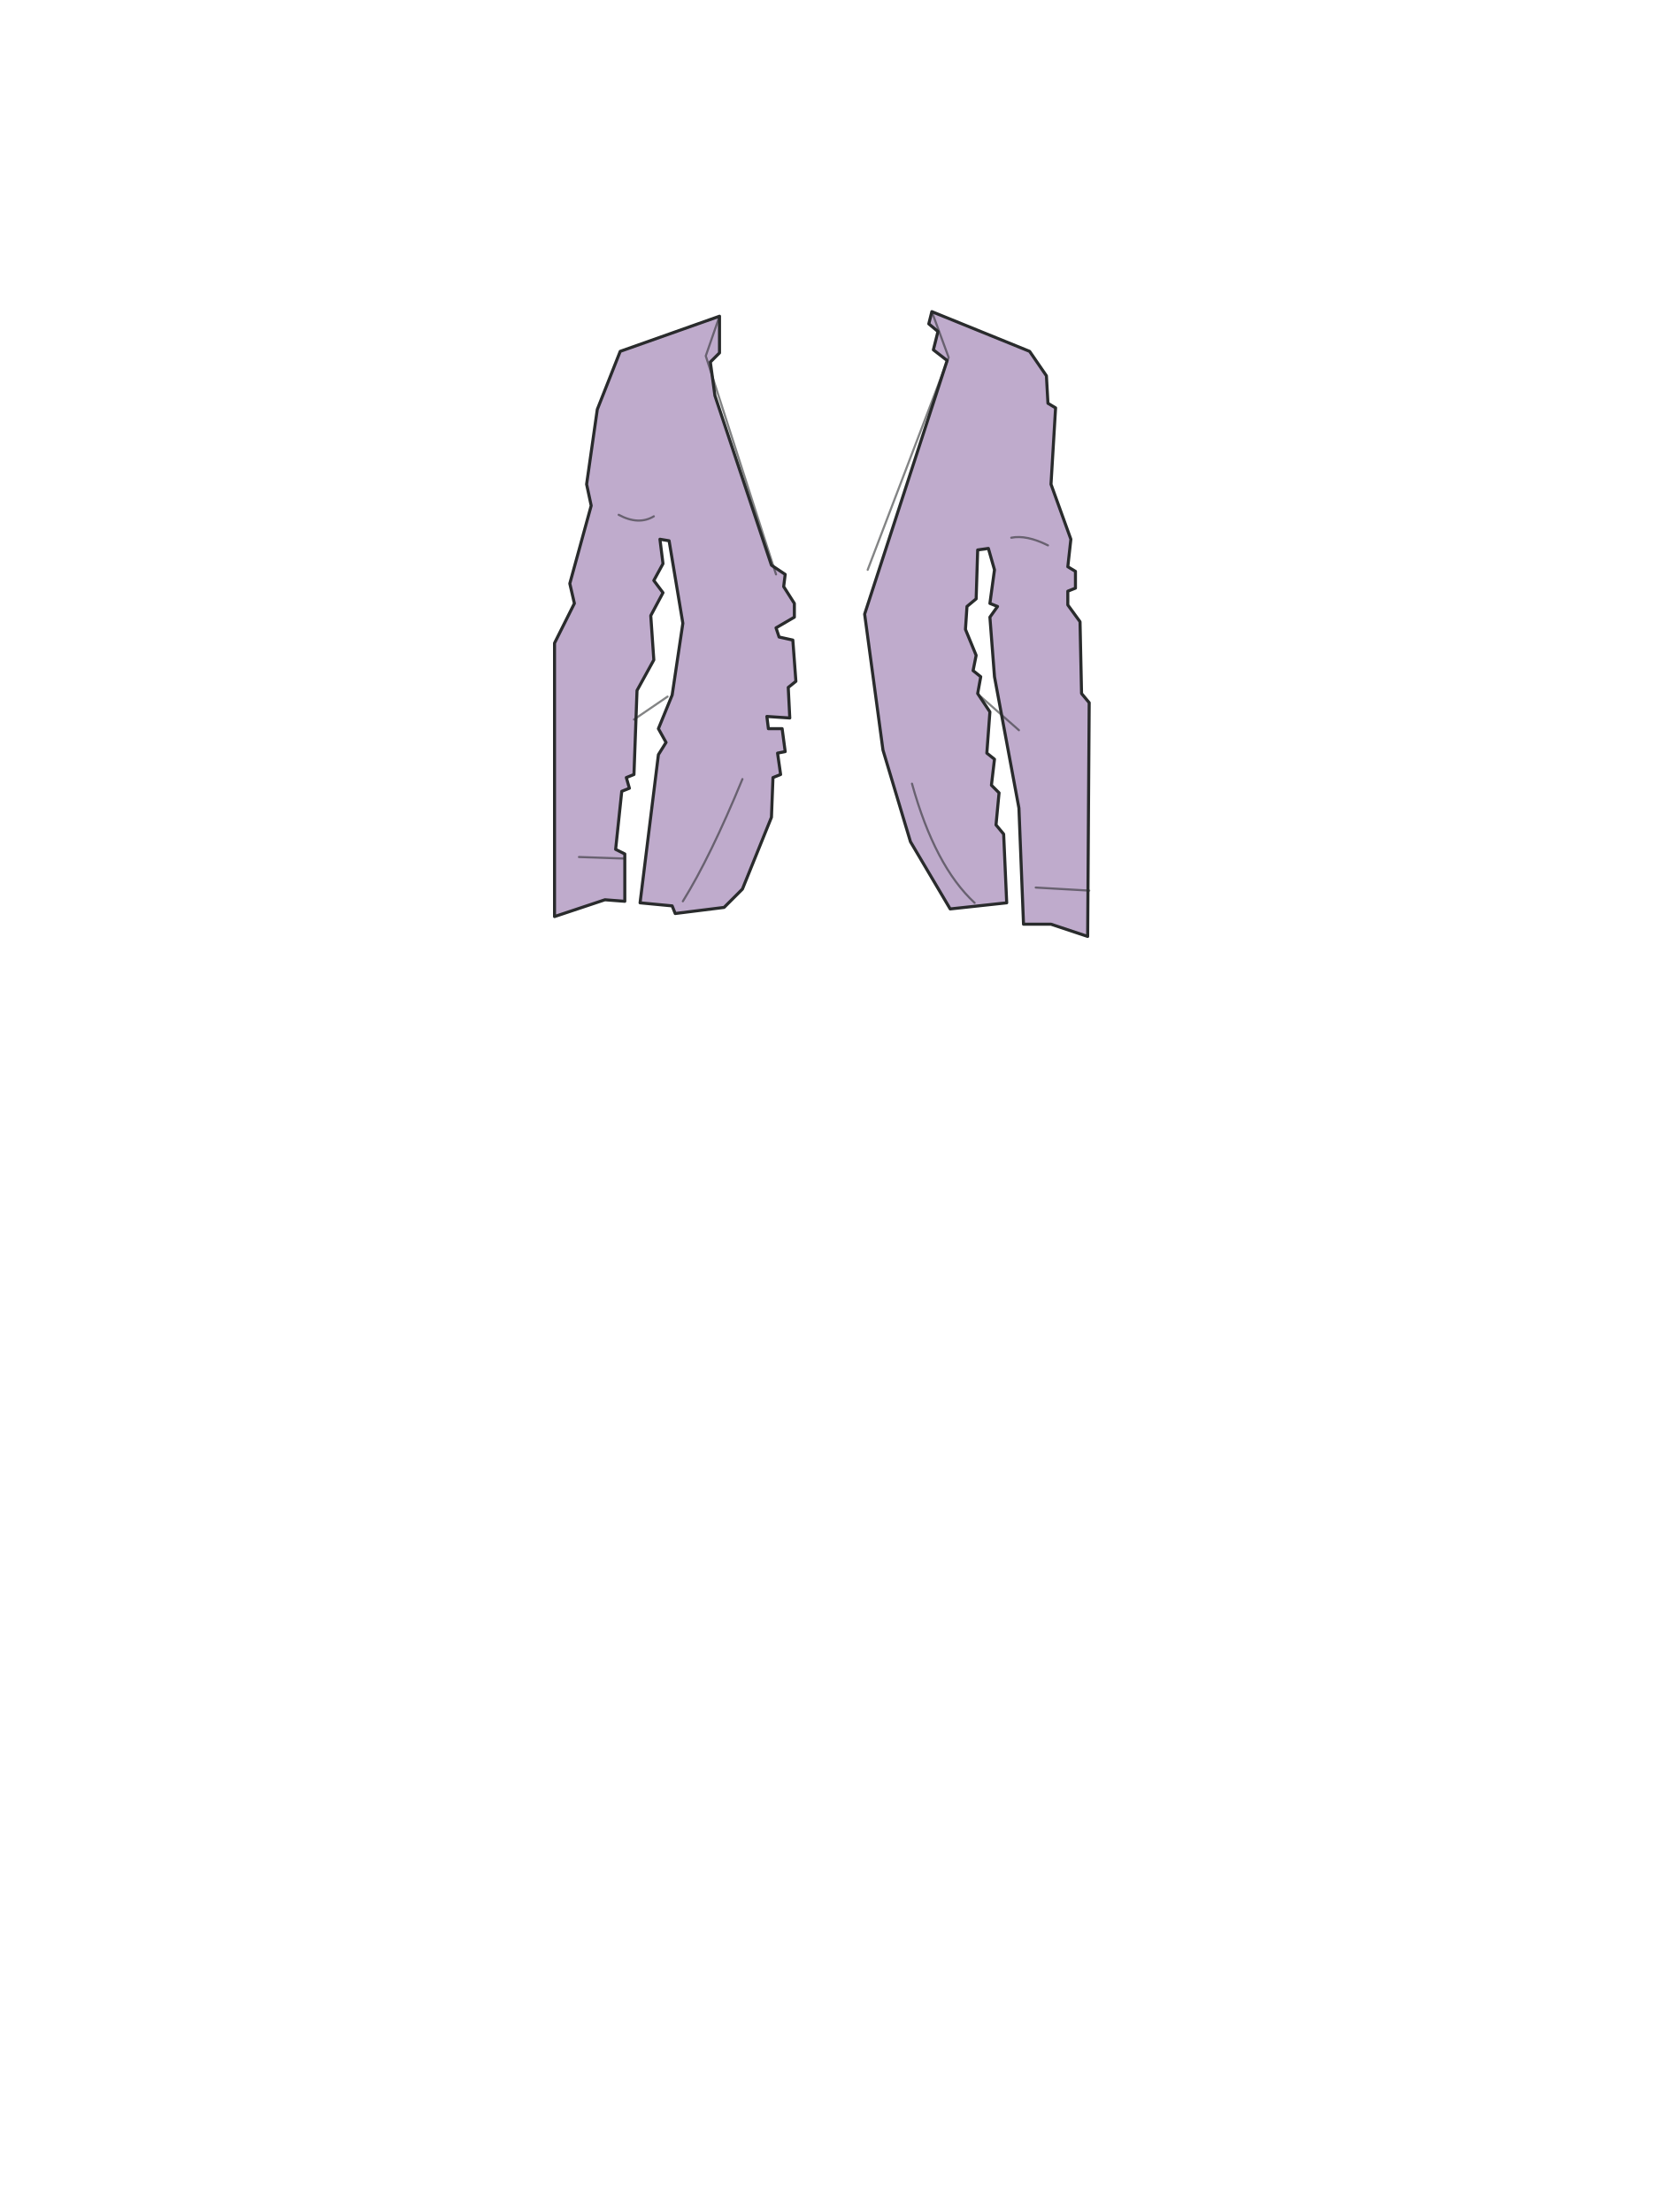
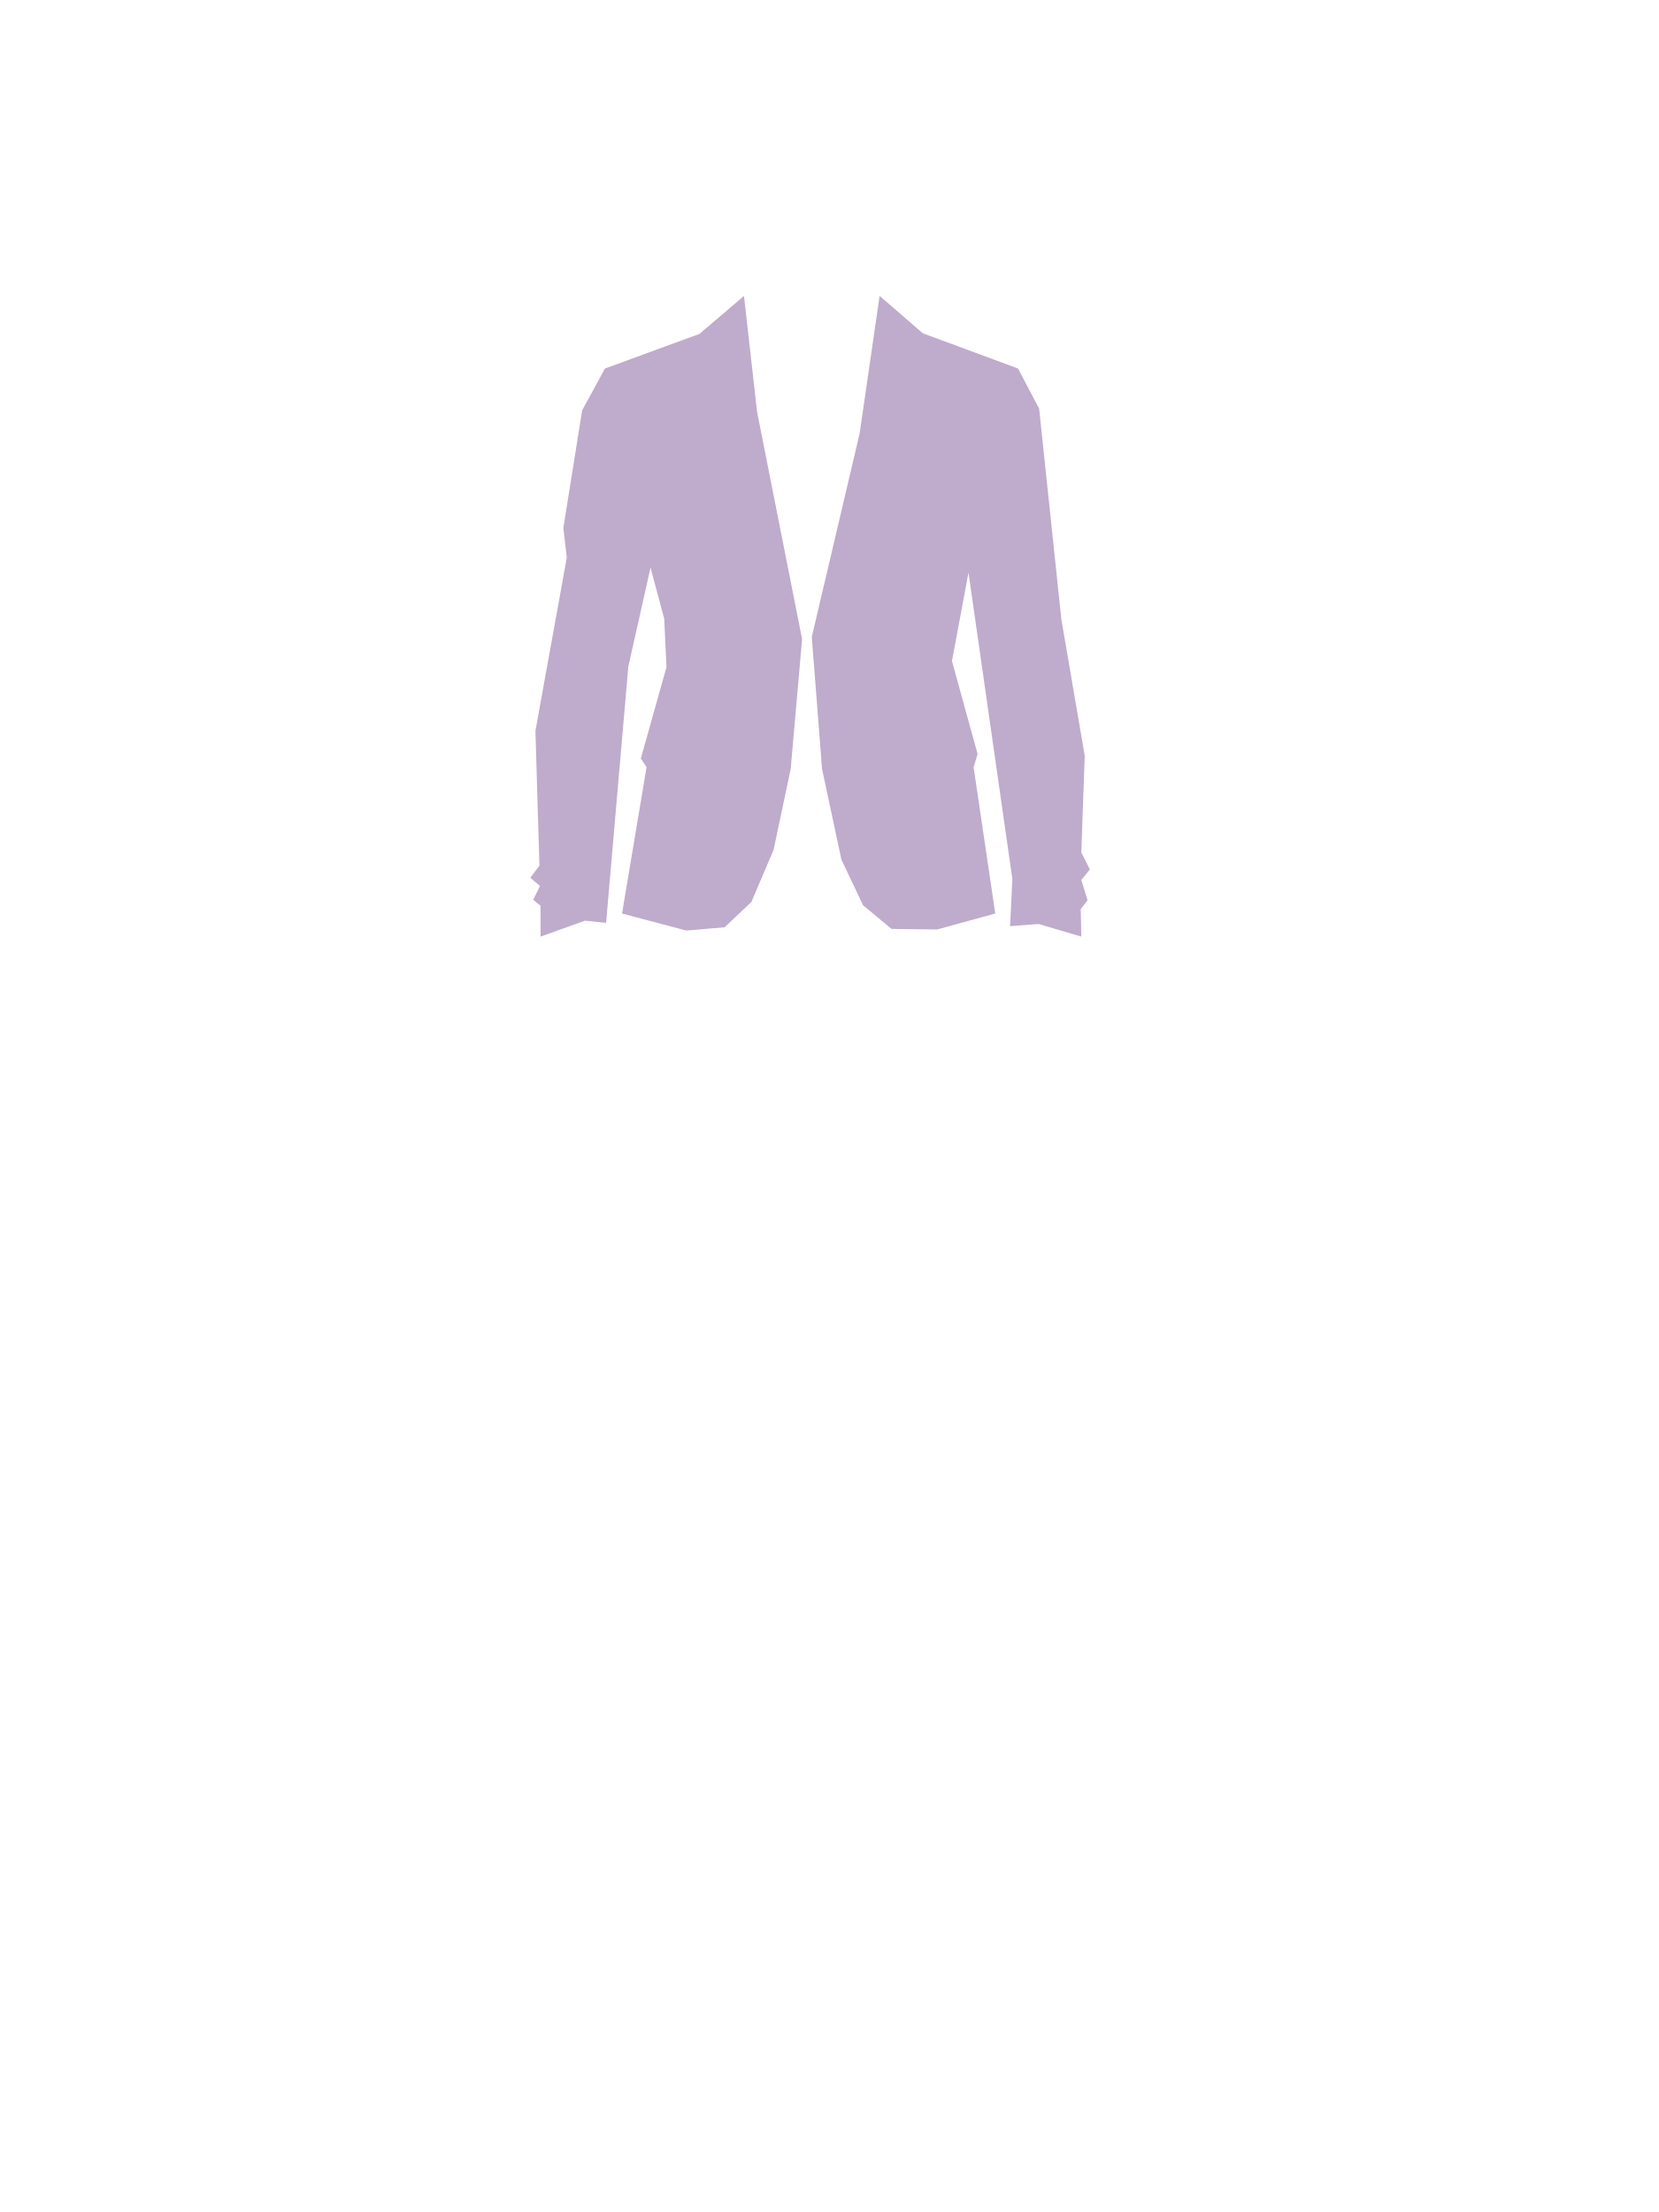
<svg xmlns="http://www.w3.org/2000/svg" viewBox="0 0 1086 1448" width="1086" height="1448">
-   <path fill="#bfabcc" stroke="#292b2c" stroke-width="2" stroke-linejoin="round" fill-rule="evenodd" d="M471,207 406,230 391,268 384,317 387,331 373,382 376,395 363,421 363,600 396,589 409,590 409,559 403,556 407,518 412,516 410,509 415,507 417,452 428,432 426,403 434,388 428,380 434,369 432,353 438,354 447,408 440,455 431,477 436,486 431,494 419,591 440,593 442,598 474,594 486,582 505,535 506,509 511,507 509,493 514,492 512,477 503,477 502,469 517,470 516,450 521,446 519,419 510,417 508,411 520,404 520,395 513,384 514,376 505,370 468,259 465,237 471,231Z M610,204 608,212 614,217 611,229 620,236 566,402 578,491 596,551 622,595 659,591 657,546 652,540 654,519 649,514 651,497 646,493 648,466 640,454 642,443 637,439 639,429 632,412 633,397 639,392 640,360 647,359 651,373 648,395 653,397 648,404 651,443 667,529 670,605 688,605 712,613 713,460 708,454 707,407 699,396 699,387 704,385 704,374 699,371 701,353 688,317 691,267 686,264 685,246 674,230Z" />
-   <path d="M471 207 L462 233 L508 376 M610 204 L621 234 L568 373 M437 456 L415 471 M642 456 L667 478 M486 510 Q465 561 447 590 M597 513 Q612 567 638 591 M379 561 L408 562 M678 581 L713 583 M405 337 Q418 344 428 338 M662 352 Q672 350 686 357" fill="none" stroke="#292b2c" stroke-width="1.4" opacity=".58" stroke-linecap="round" stroke-linejoin="round" />
+   <g transform="translate(327 157) scale(.373 .36)">
+     <path fill="#bfabcc" stroke="none" d="M667,102 L632,352 L548,722 L566,962 L600,1127 L638,1210 L688,1253 L768,1254 L870,1225 L832,959 L839,935 L794,766 L823,605 L900,1162 L896,1248 L946,1244 L1021,1267 L1020,1217 L1032,1201 L1021,1164 L1036,1145 L1021,1114 L1027,938 L986,690 L947,307 L910,234 L743,170 Z M429,102 L351,171 L185,234 L145,310 L112,524 L118,578 L63,893 L70,1138 L54,1160 L71,1175 L59,1200 L72,1211 L72,1267 L150,1238 L187,1242 L226,776 L265,596 L289,689 L293,777 L248,943 L258,959 L215,1225 L328,1256 L395,1250 L442,1204 L481,1109 L511,962 L531,726 L452,313 Z" />
+   </g>
</svg>
